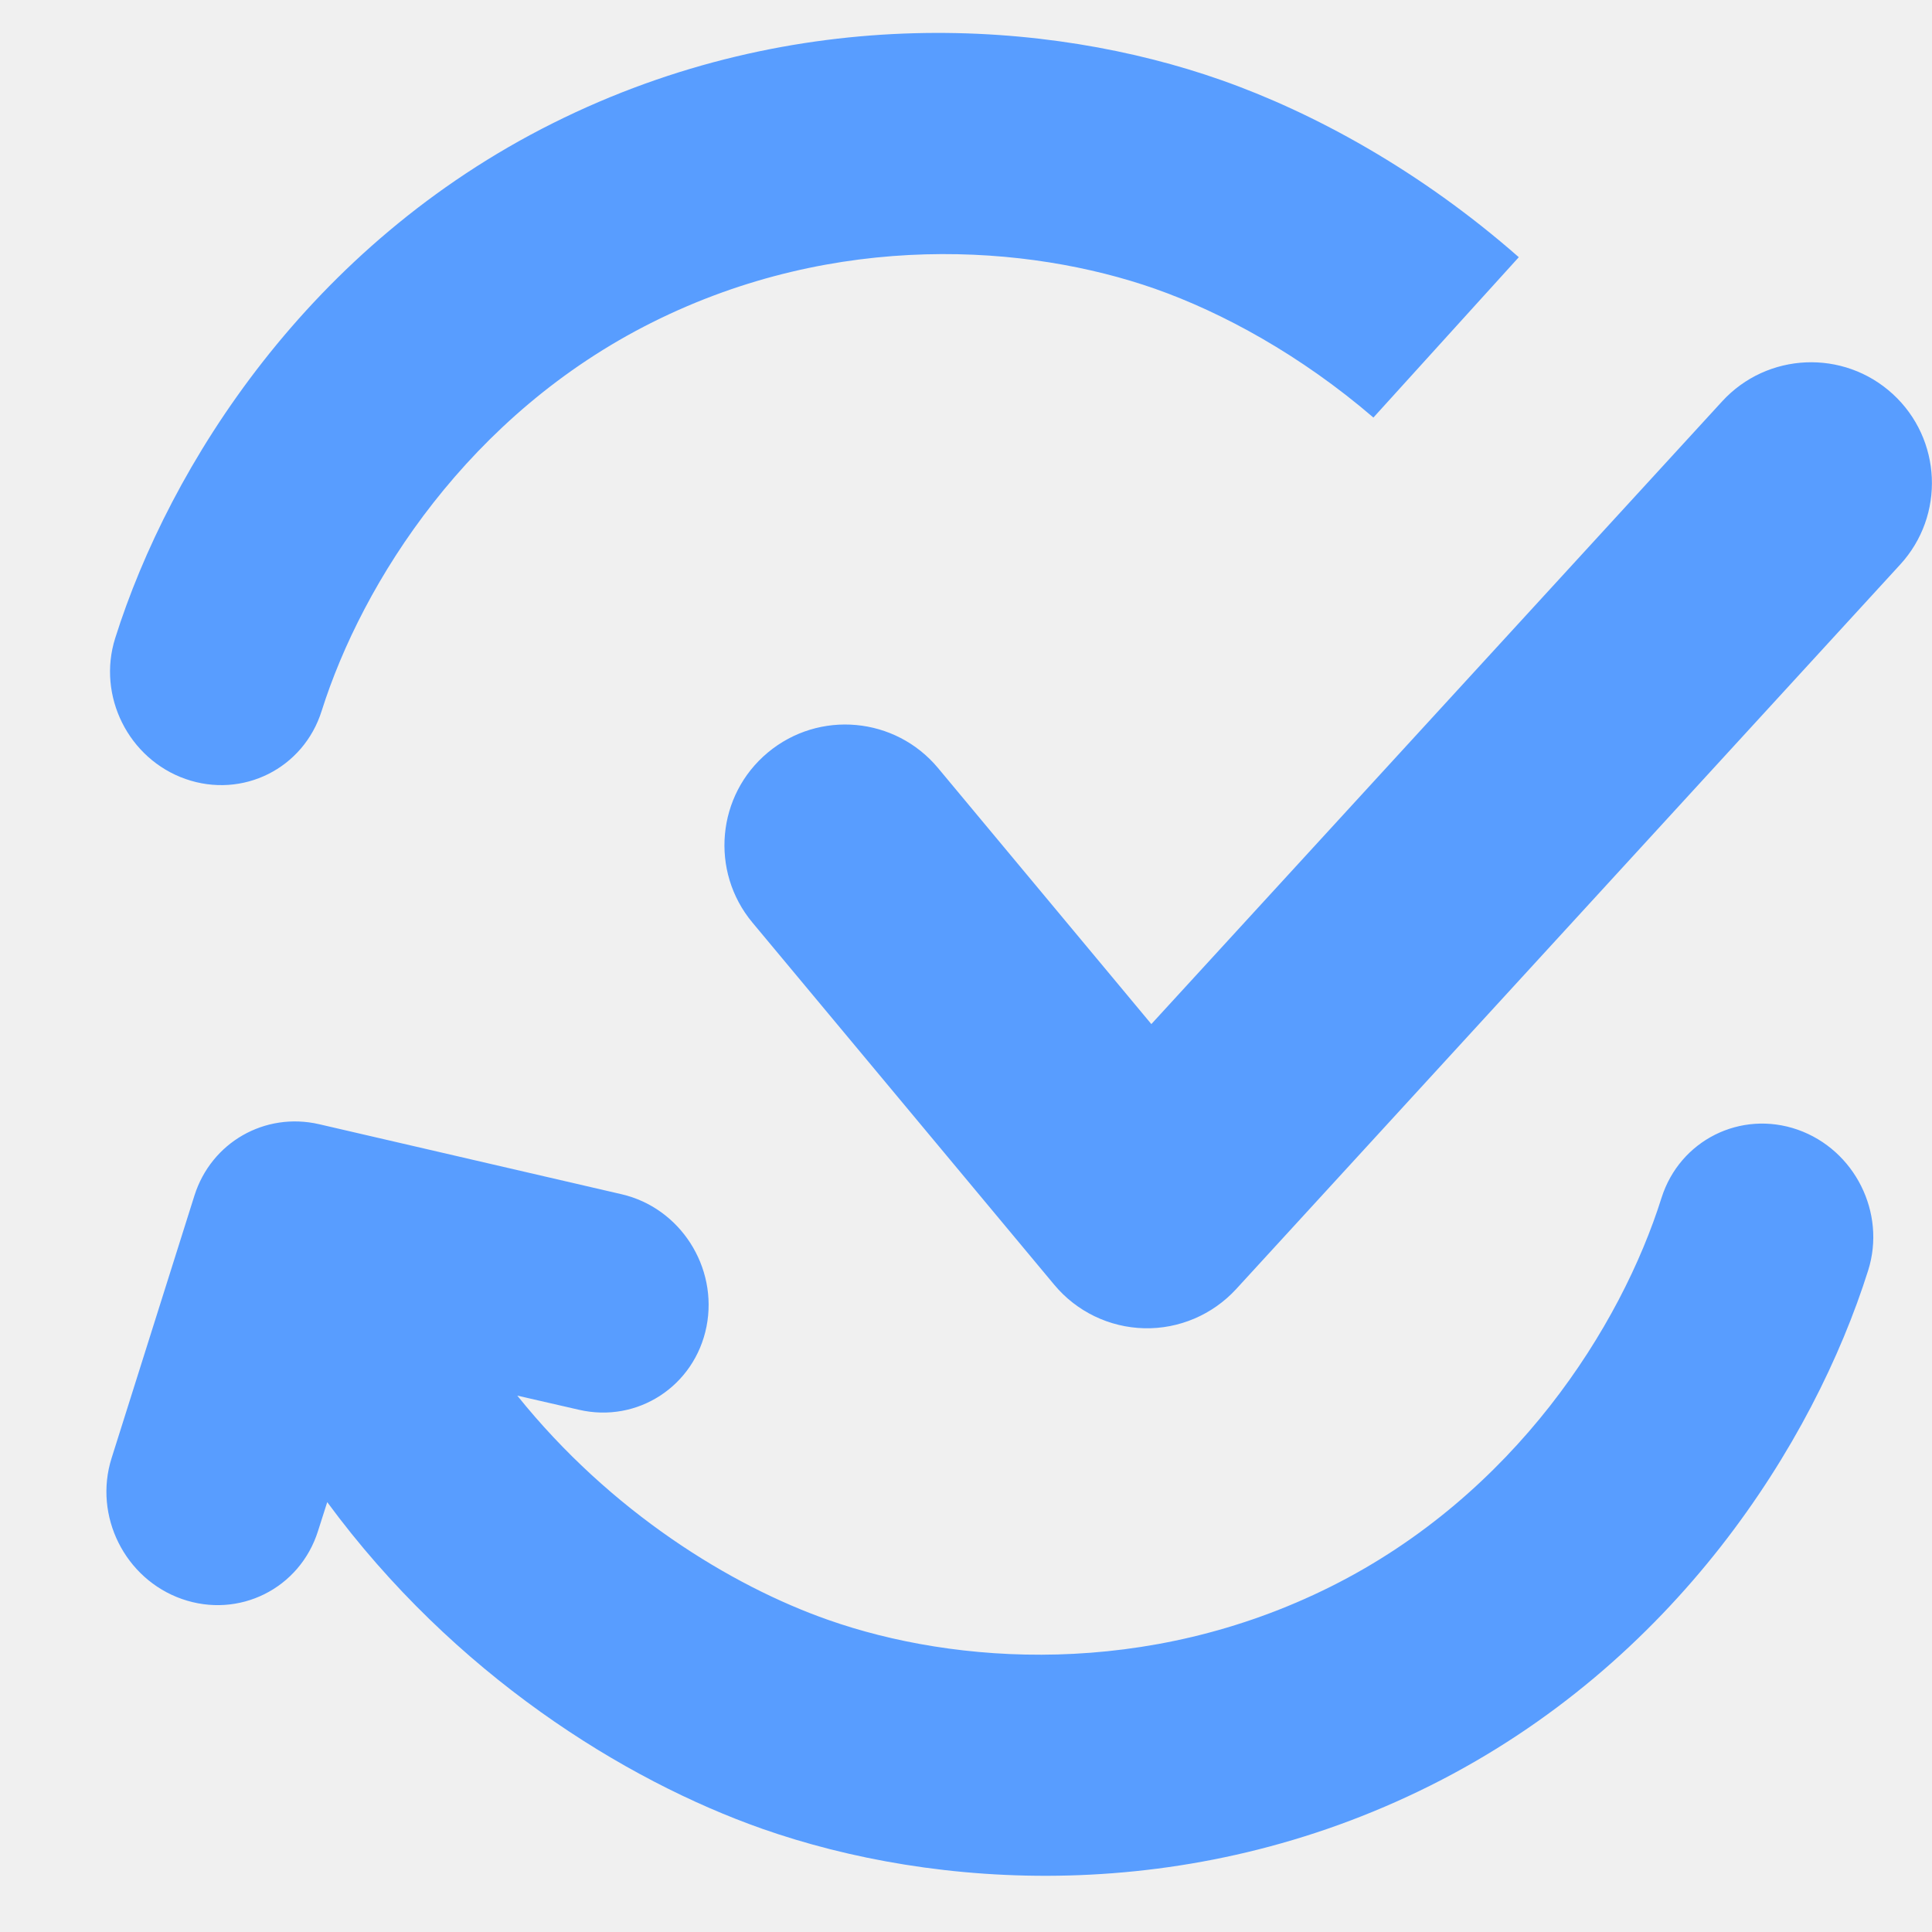
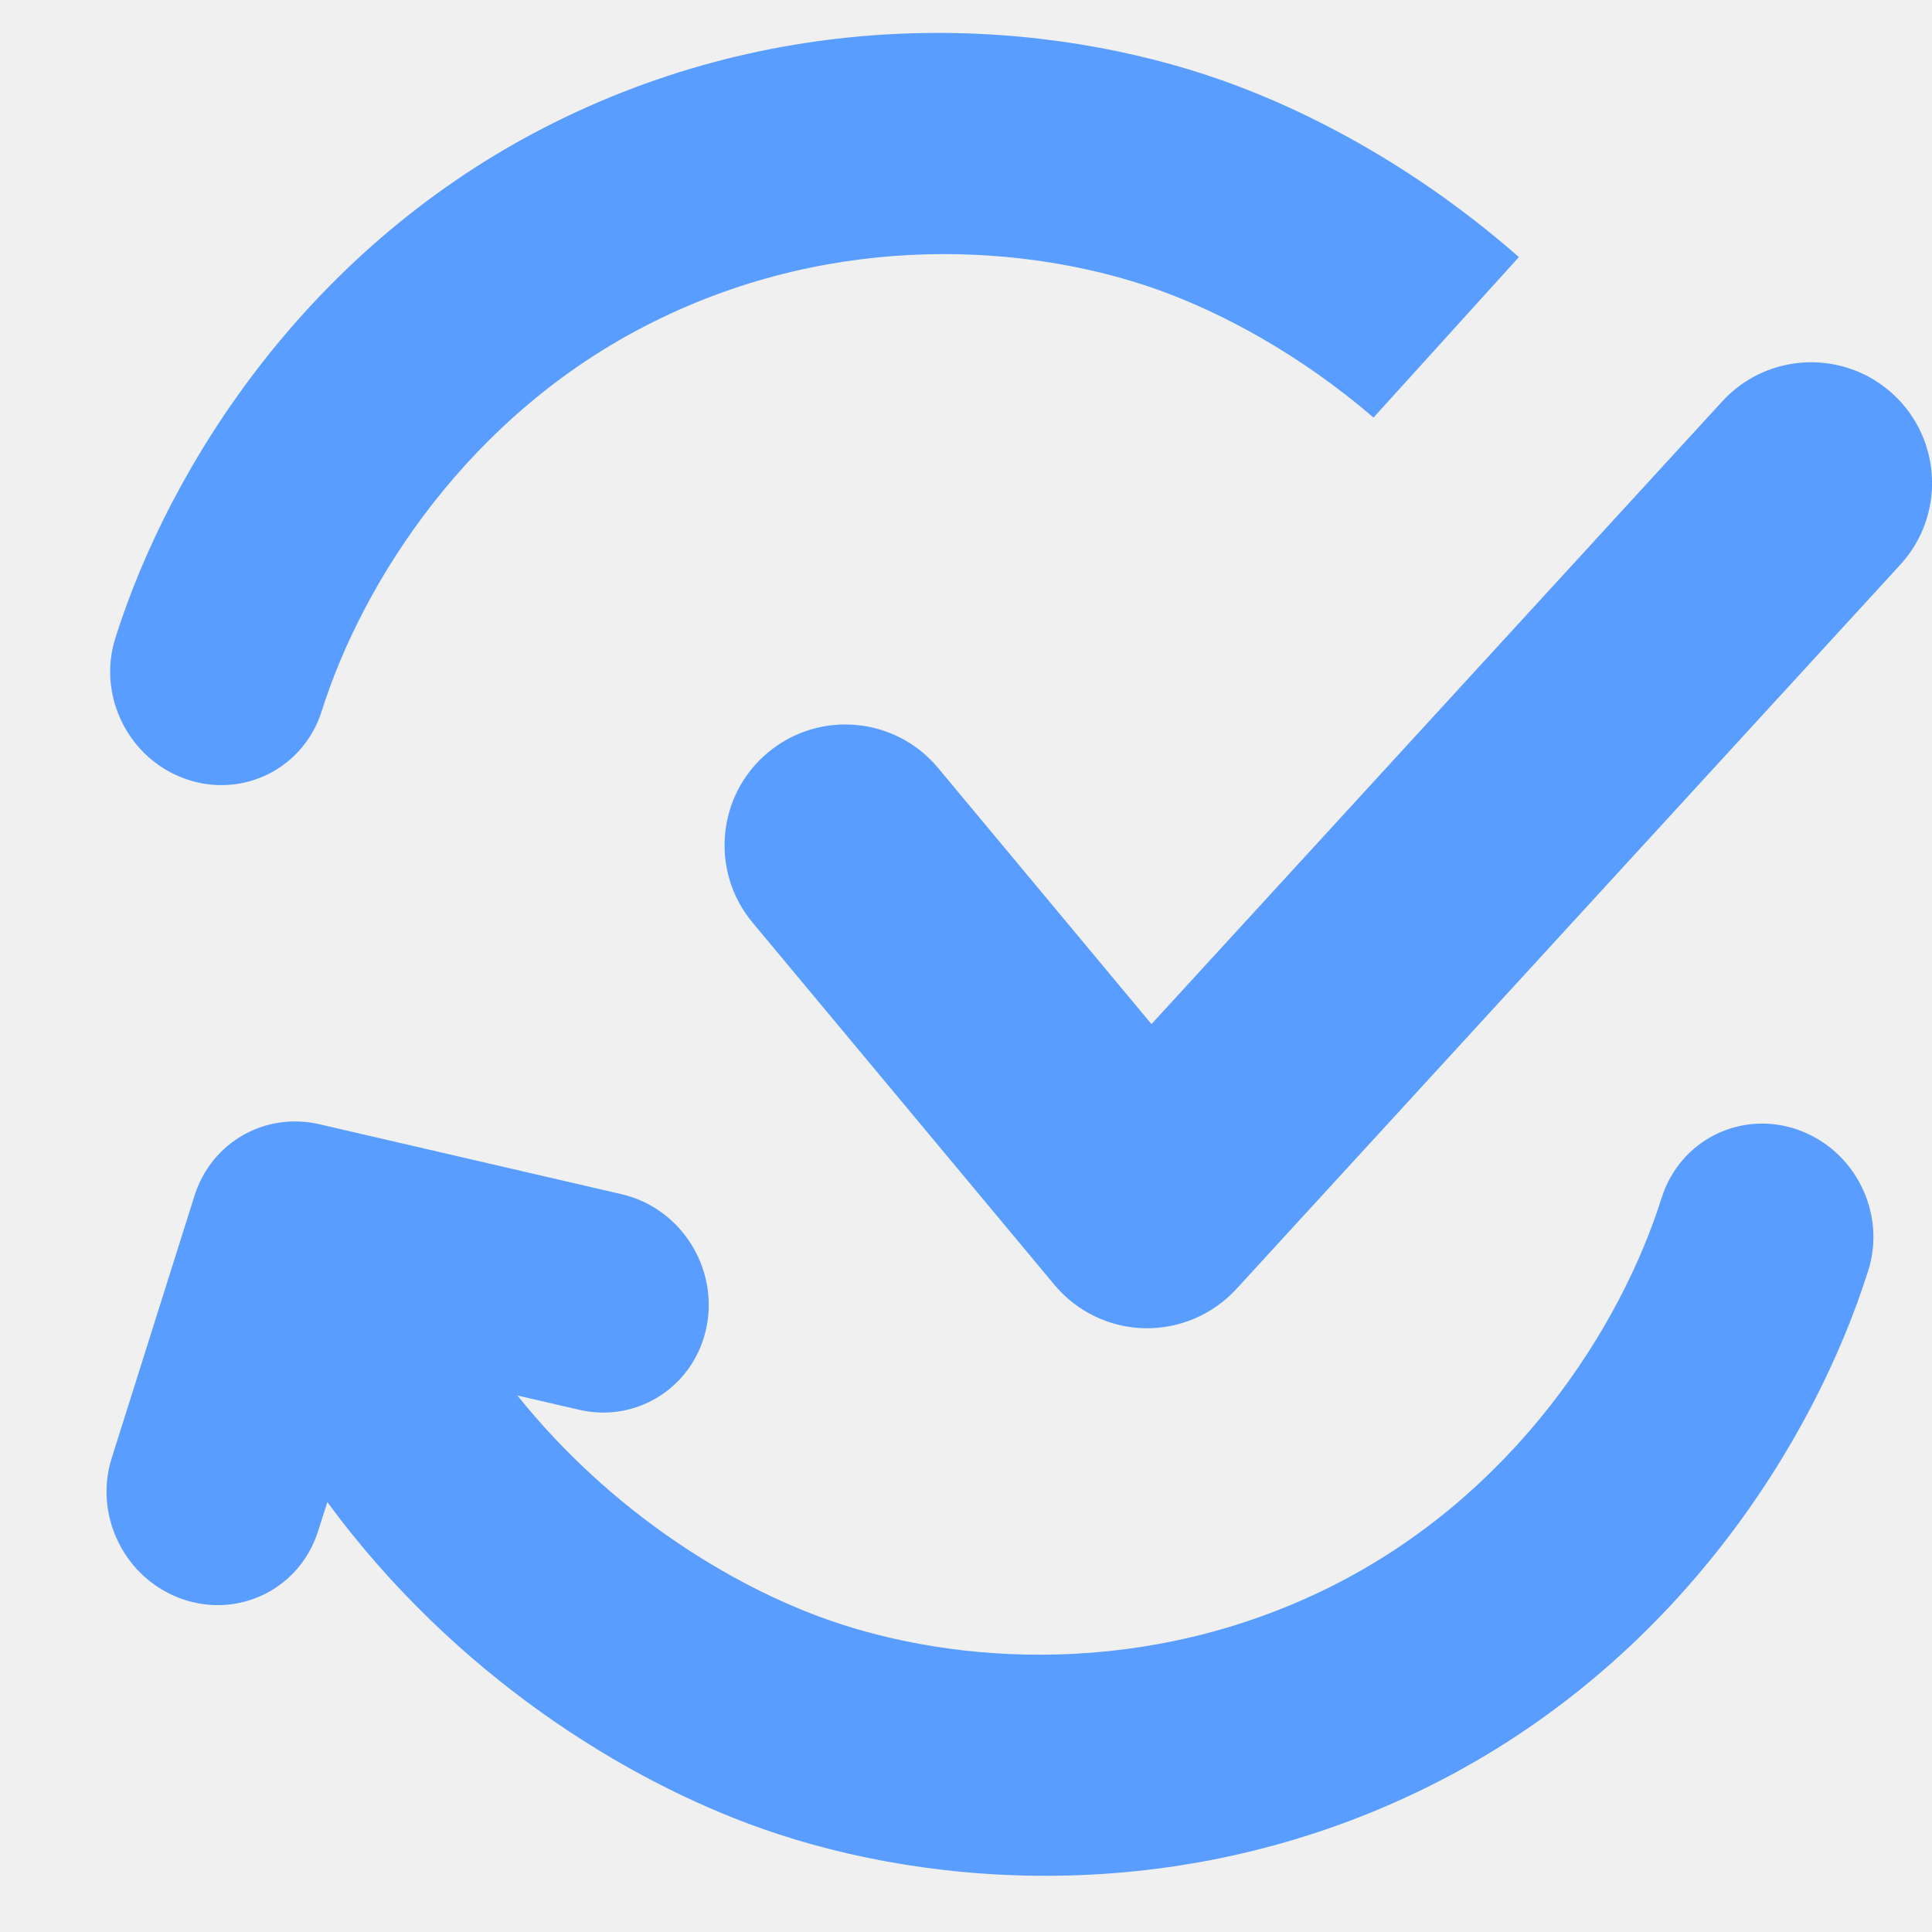
<svg xmlns="http://www.w3.org/2000/svg" width="16" height="16" viewBox="0 0 16 16" fill="none">
-   <g clip-path="url(#clip0_935_6423)">
-     <path fill-rule="evenodd" clip-rule="evenodd" d="M4.284 11.558L4.794 11.675C5.28 11.788 5.753 11.479 5.851 10.986C5.948 10.493 5.633 10.002 5.147 9.89L2.642 9.31C2.193 9.207 1.749 9.461 1.61 9.902L0.924 12.076C0.773 12.554 1.034 13.076 1.506 13.242C1.979 13.408 2.484 13.156 2.634 12.678L2.71 12.44C3.76 13.867 5.168 14.742 6.312 15.145C7.734 15.645 9.827 15.796 11.846 14.787C13.871 13.775 15.02 11.951 15.471 10.522C15.622 10.045 15.361 9.523 14.889 9.356C14.416 9.19 13.911 9.443 13.76 9.92C13.424 10.987 12.543 12.379 11.022 13.139C9.495 13.902 7.905 13.784 6.858 13.415C6.055 13.133 5.06 12.524 4.284 11.558ZM9.567 2.392C10.123 2.588 10.771 2.94 11.374 3.458L12.578 2.13C11.762 1.413 10.878 0.932 10.113 0.663C8.691 0.162 6.598 0.011 4.579 1.02C2.554 2.032 1.405 3.856 0.954 5.285C0.803 5.763 1.064 6.285 1.536 6.451C2.009 6.617 2.514 6.365 2.664 5.887C3.001 4.82 3.882 3.429 5.403 2.669C6.93 1.906 8.519 2.024 9.567 2.392ZM15.675 3.263C16.082 3.636 16.11 4.269 15.736 4.676L10.237 10.676C10.042 10.888 9.764 11.007 9.476 11C9.187 10.993 8.916 10.862 8.731 10.64L6.231 7.64C5.878 7.216 5.935 6.585 6.359 6.232C6.784 5.878 7.414 5.936 7.768 6.36L9.535 8.481L14.262 3.324C14.635 2.917 15.268 2.89 15.675 3.263Z" fill="#589DFF" />
+   <g clip-path="url(#clip0_1083_105883)">
+     <path fill-rule="evenodd" clip-rule="evenodd" d="M4.285 11.557L4.795 11.675C5.281 11.788 5.754 11.479 5.852 10.986C5.949 10.493 5.634 10.002 5.148 9.89L2.643 9.31C2.194 9.207 1.75 9.461 1.611 9.902L0.925 12.076C0.774 12.554 1.035 13.076 1.507 13.242C1.98 13.408 2.485 13.156 2.635 12.678L2.711 12.44C3.761 13.867 5.169 14.742 6.313 15.145C7.734 15.645 9.828 15.796 11.847 14.787C13.872 13.775 15.021 11.951 15.472 10.522C15.623 10.044 15.362 9.523 14.889 9.356C14.417 9.19 13.912 9.442 13.761 9.92C13.425 10.987 12.543 12.379 11.023 13.139C9.496 13.902 7.906 13.784 6.859 13.415C6.056 13.133 5.061 12.524 4.285 11.557ZM9.568 2.392C10.124 2.588 10.772 2.94 11.375 3.458L12.579 2.129C11.763 1.413 10.879 0.932 10.114 0.663C8.692 0.162 6.599 0.011 4.58 1.02C2.555 2.032 1.406 3.856 0.955 5.285C0.804 5.763 1.065 6.285 1.537 6.451C2.01 6.617 2.515 6.365 2.665 5.887C3.002 4.82 3.883 3.428 5.404 2.669C6.931 1.906 8.52 2.024 9.568 2.392ZM15.676 3.263C16.083 3.636 16.111 4.269 15.738 4.676L10.238 10.676C10.043 10.888 9.765 11.006 9.477 11C9.188 10.993 8.917 10.862 8.732 10.64L6.232 7.64C5.879 7.216 5.936 6.585 6.36 6.232C6.784 5.878 7.415 5.935 7.769 6.36L9.536 8.481L14.263 3.324C14.636 2.917 15.269 2.89 15.676 3.263Z" fill="#589DFF" />
  </g>
  <defs>
-     <clipPath id="clip0_935_6423">
+     <clipPath id="clip0_1083_105883">
      <rect width="16" height="16" fill="white" />
    </clipPath>
  </defs>
</svg>
